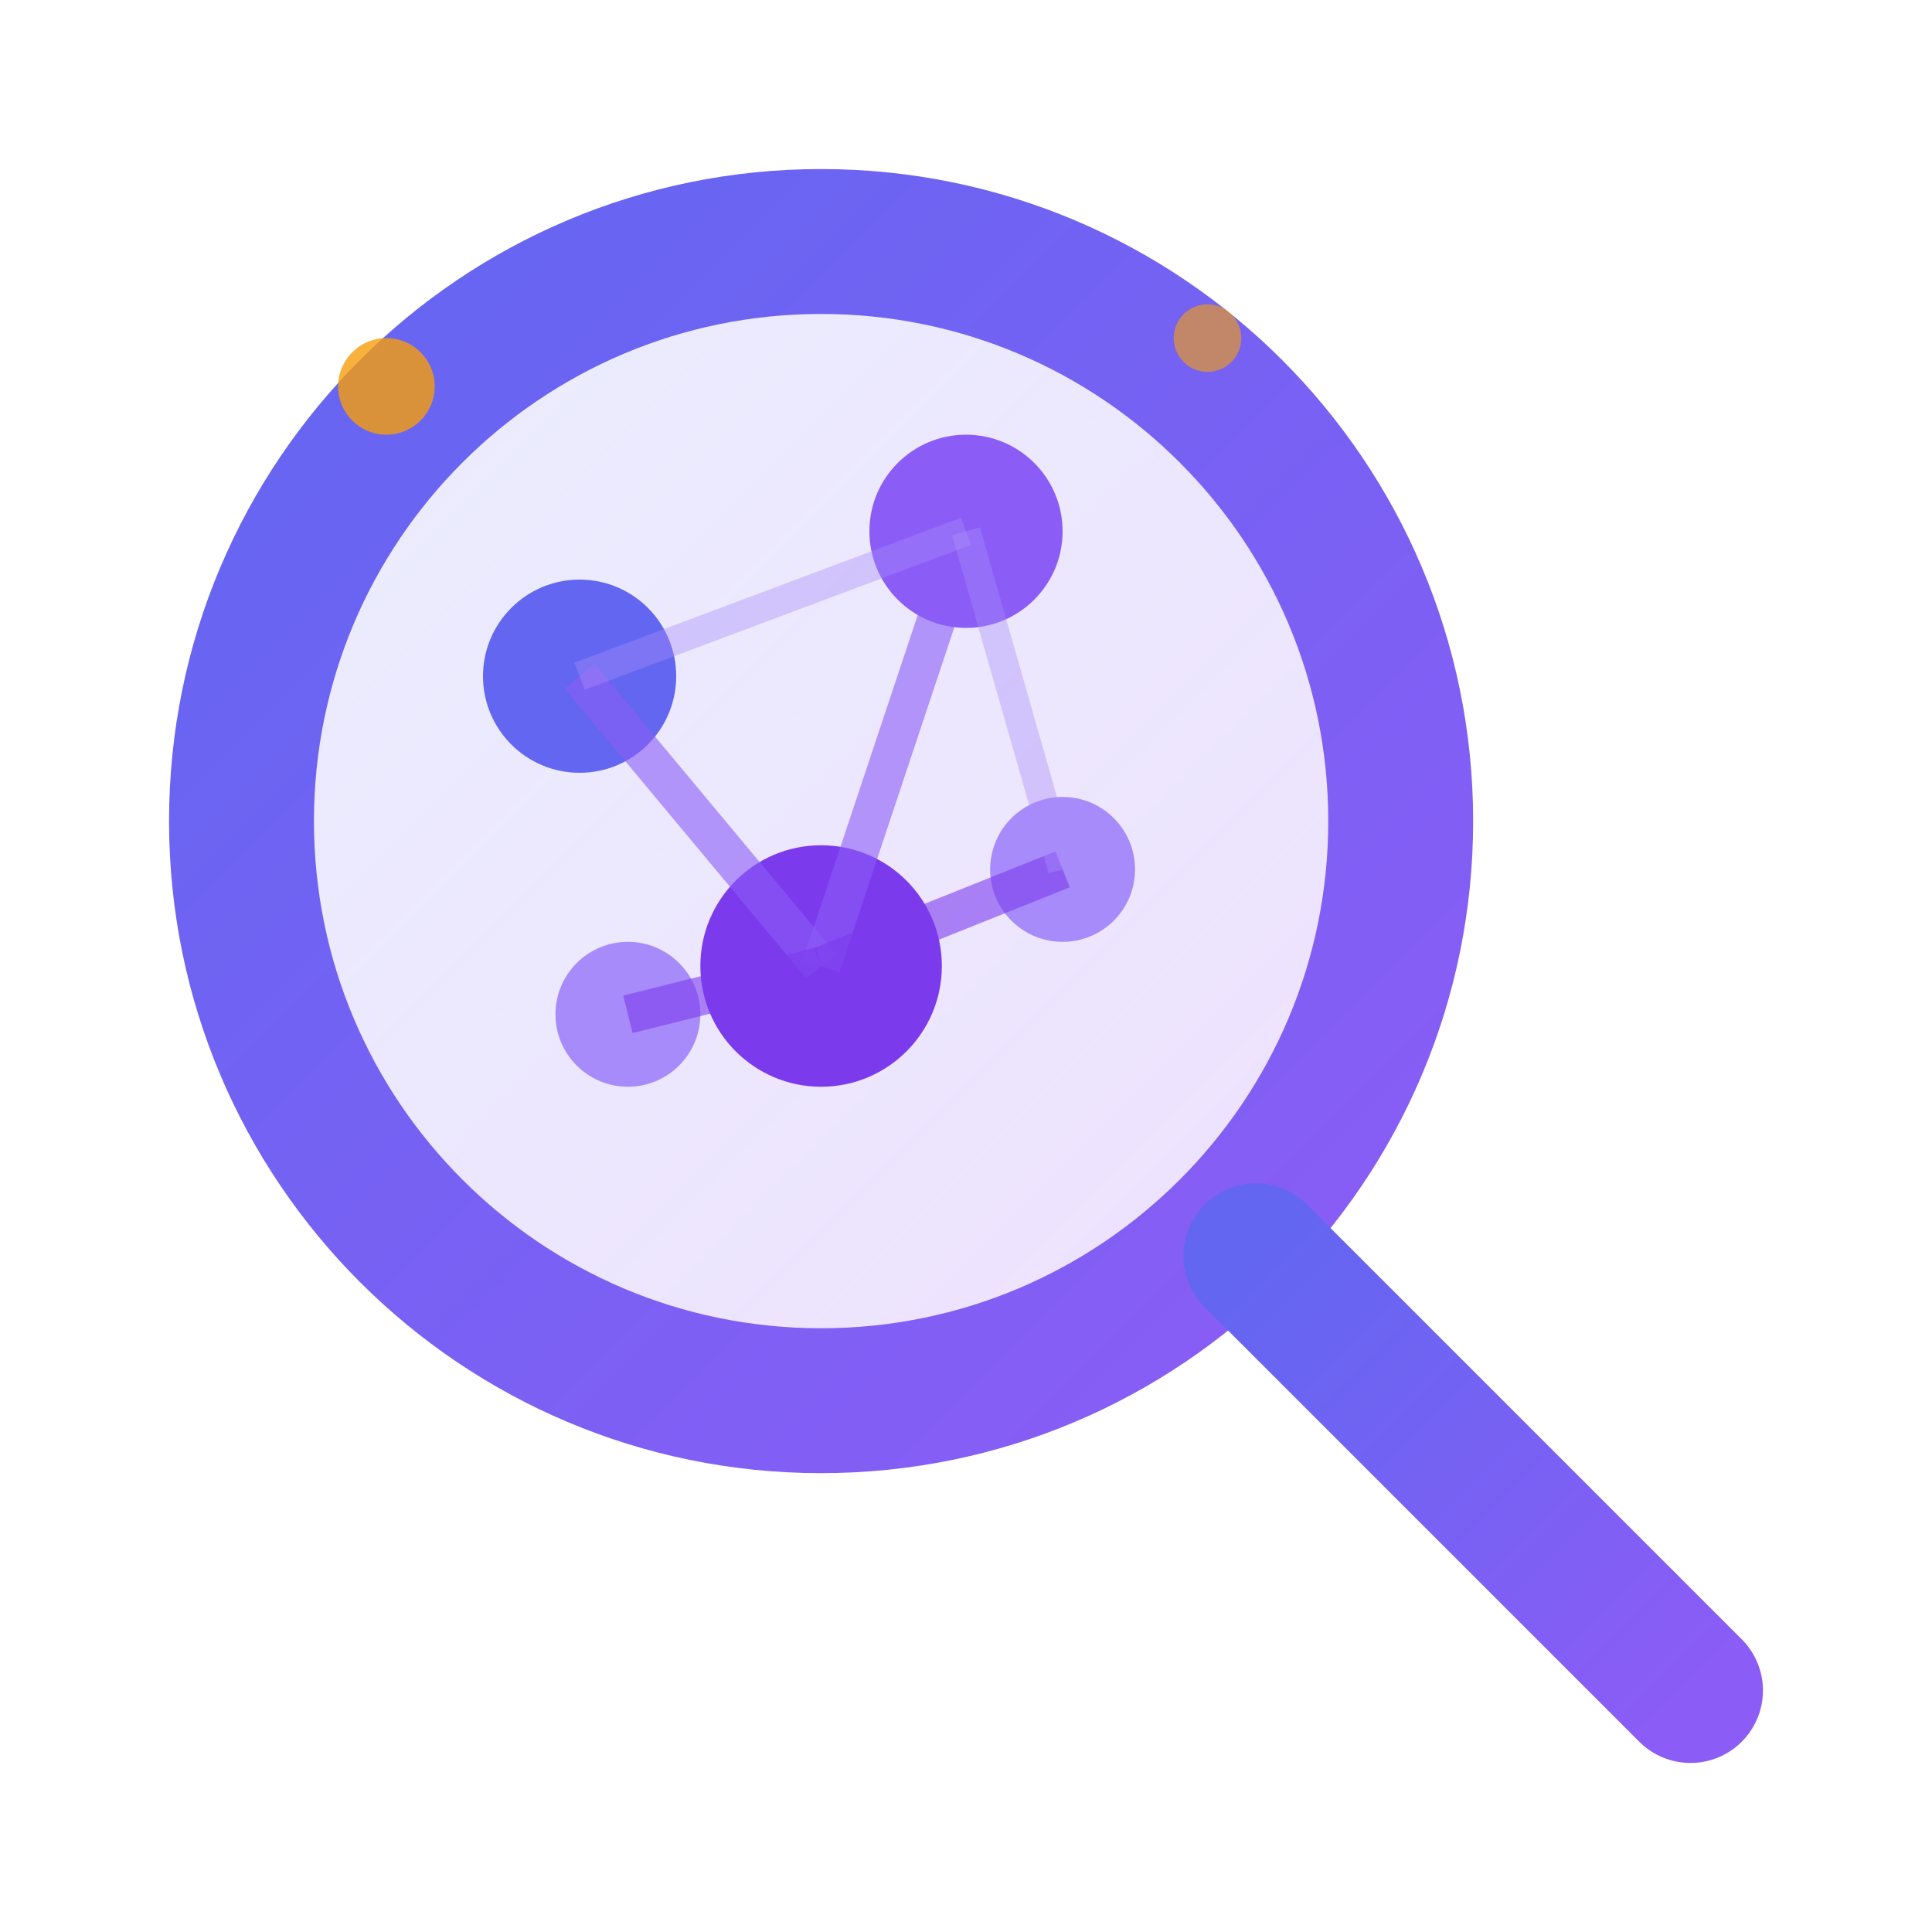
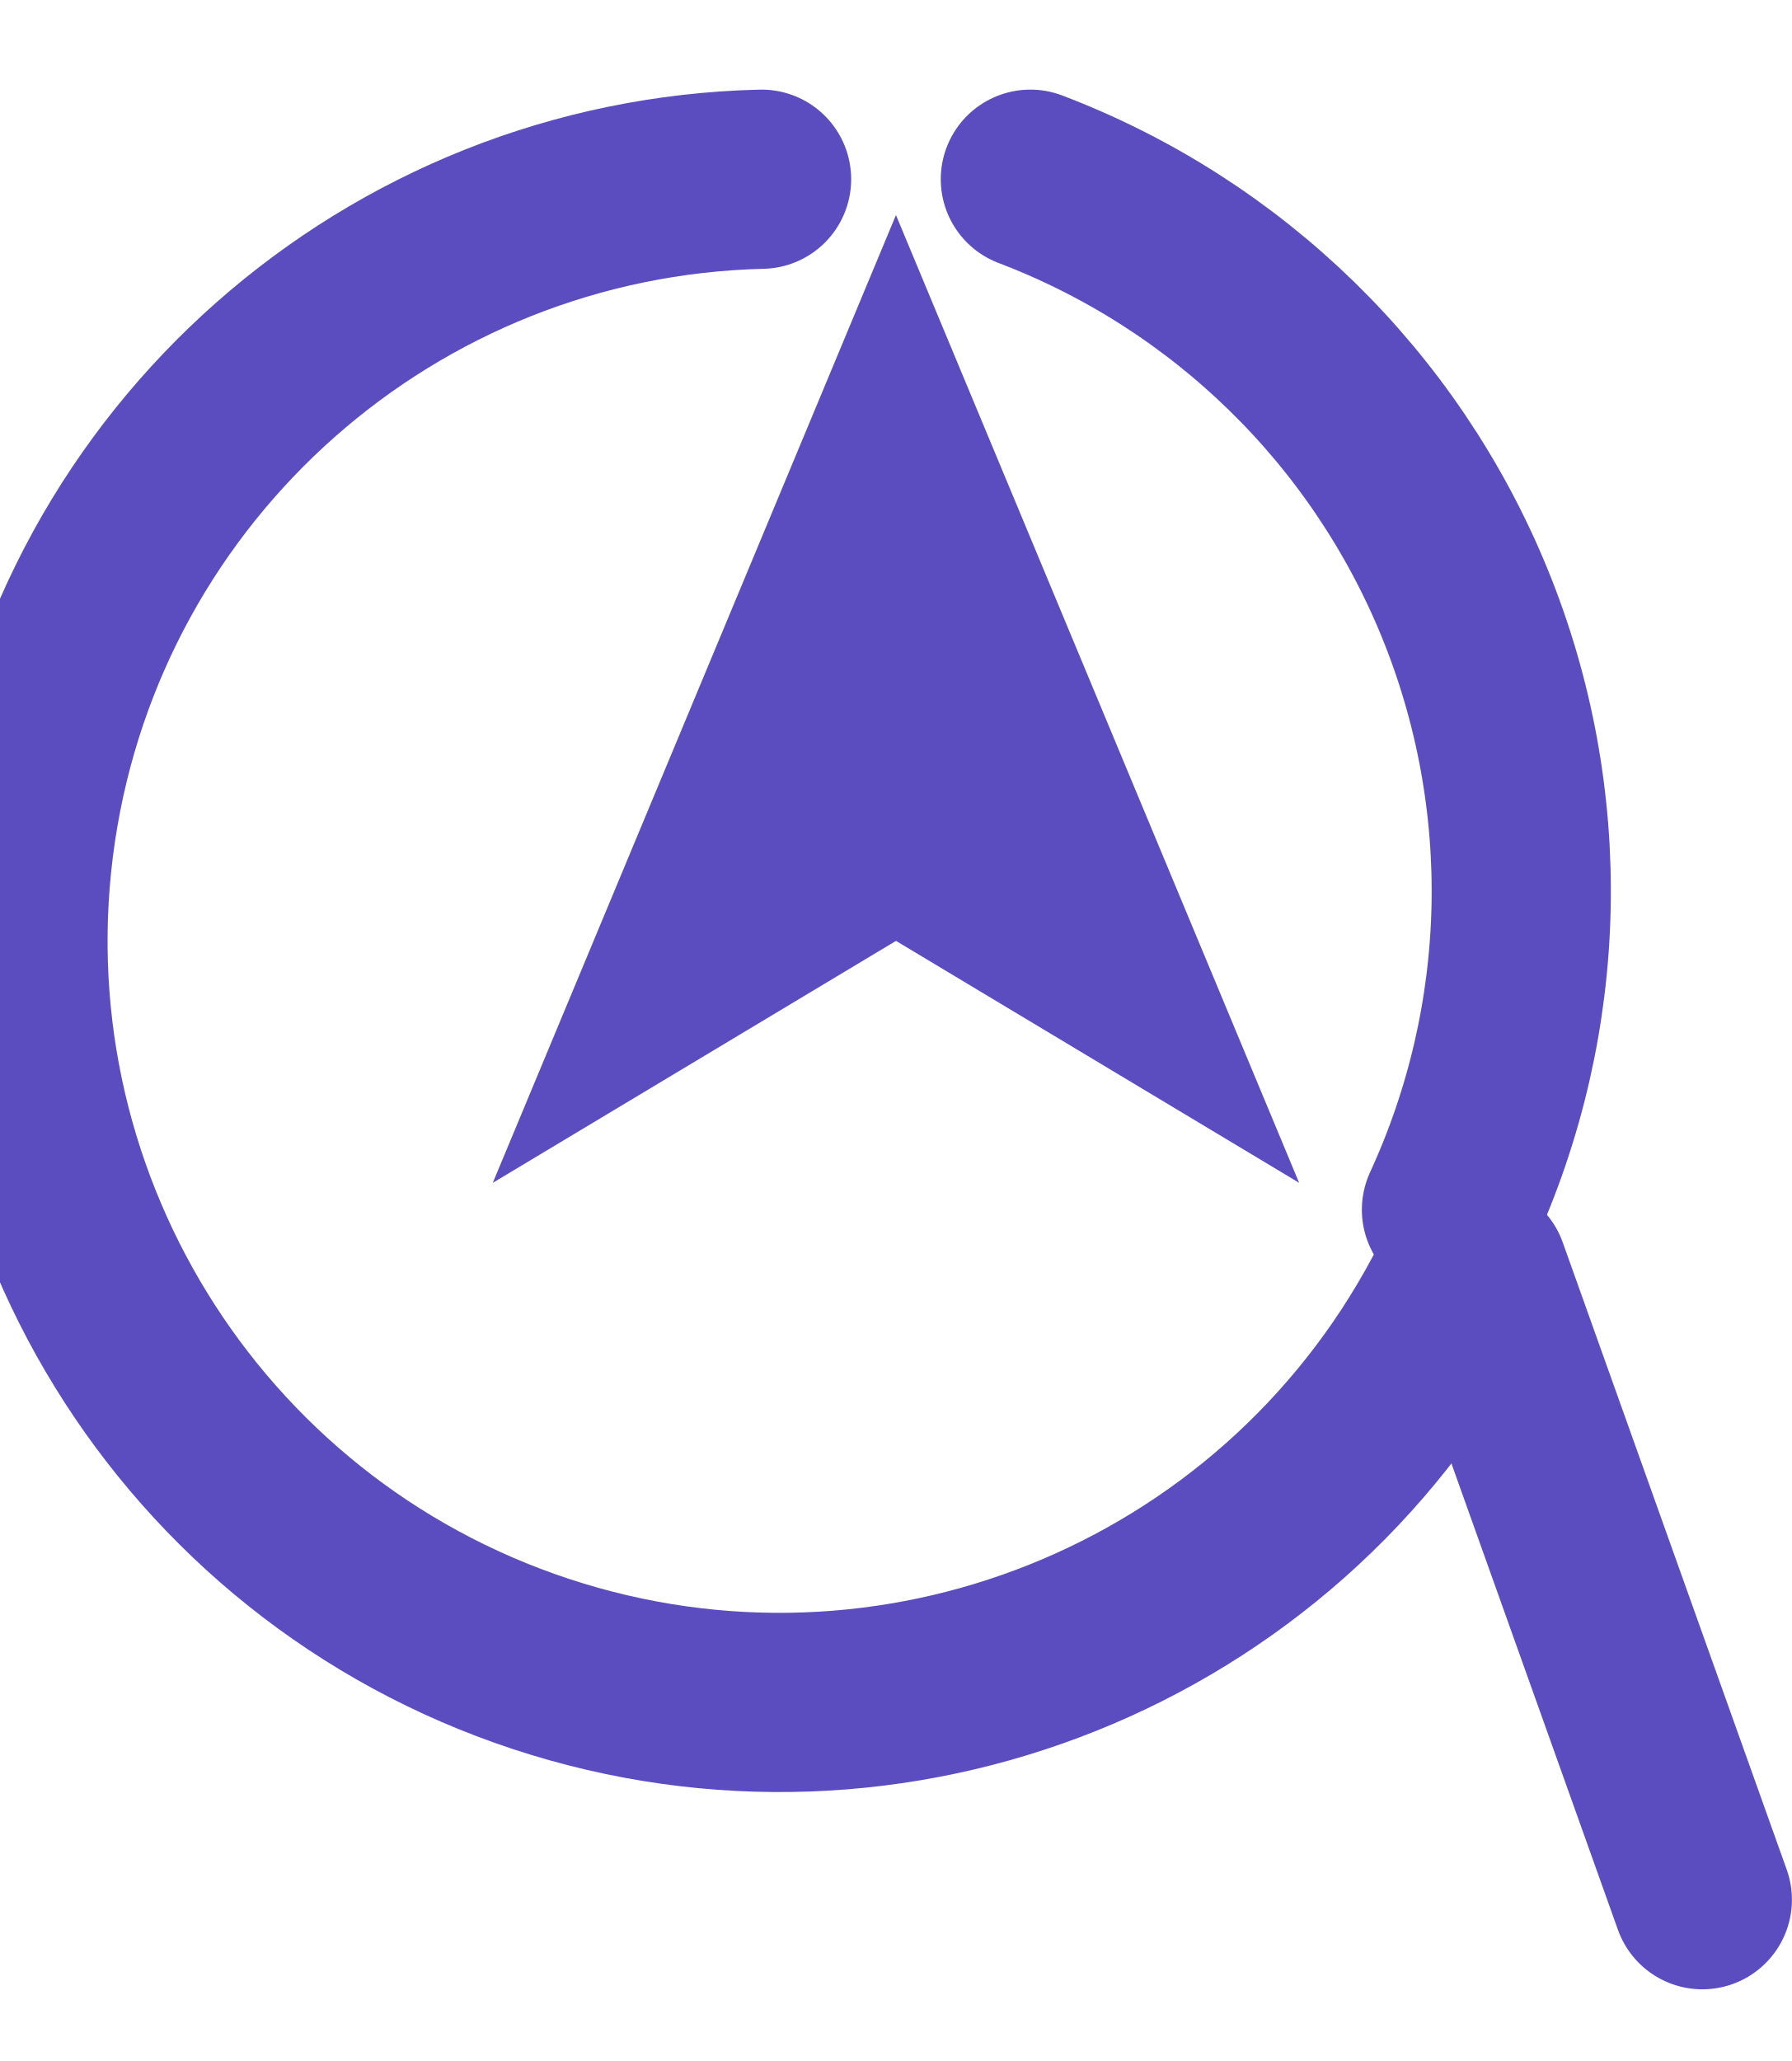
- <svg xmlns="http://www.w3.org/2000/svg" viewBox="0 0 40 40" fill="none">
-   <defs>
-     <linearGradient id="grad" x1="0%" y1="0%" x2="100%" y2="100%">
-       <stop offset="0%" style="stop-color:#6366f1" />
-       <stop offset="100%" style="stop-color:#8b5cf6" />
-     </linearGradient>
-     <linearGradient id="lens" x1="0%" y1="0%" x2="100%" y2="100%">
-       <stop offset="0%" style="stop-color:#818cf8;stop-opacity:0.15" />
-       <stop offset="100%" style="stop-color:#c084fc;stop-opacity:0.25" />
-     </linearGradient>
-   </defs>
-   <circle cx="17" cy="17" r="12" stroke="url(#grad)" stroke-width="3" fill="url(#lens)" />
-   <line x1="26" y1="26" x2="35" y2="35" stroke="url(#grad)" stroke-width="3" stroke-linecap="round" />
-   <circle cx="12" cy="14" r="2" fill="#6366f1" />
-   <circle cx="20" cy="11" r="2" fill="#8b5cf6" />
-   <circle cx="17" cy="20" r="2.5" fill="#7c3aed" />
-   <circle cx="22" cy="18" r="1.5" fill="#a78bfa" />
-   <circle cx="13" cy="21" r="1.5" fill="#a78bfa" />
-   <line x1="12" y1="14" x2="17" y2="20" stroke="#8b5cf6" stroke-width="0.8" opacity="0.6" />
-   <line x1="20" y1="11" x2="17" y2="20" stroke="#8b5cf6" stroke-width="0.8" opacity="0.6" />
-   <line x1="17" y1="20" x2="22" y2="18" stroke="#7c3aed" stroke-width="0.8" opacity="0.6" />
-   <line x1="17" y1="20" x2="13" y2="21" stroke="#7c3aed" stroke-width="0.8" opacity="0.6" />
-   <line x1="12" y1="14" x2="20" y2="11" stroke="#a78bfa" stroke-width="0.6" opacity="0.4" />
-   <line x1="22" y1="18" x2="20" y2="11" stroke="#a78bfa" stroke-width="0.6" opacity="0.4" />
-   <circle cx="8" cy="8" r="1" fill="#f59e0b" opacity="0.8" />
-   <circle cx="25" cy="7" r="0.7" fill="#f59e0b" opacity="0.6" />
+ <svg xmlns="http://www.w3.org/2000/svg" viewBox="0 0 200 230" fill="none">
+   <path d="M 85 20 A 85 85 0 1 0 162 145" stroke="#5B4DC0" stroke-width="20" stroke-linecap="round" fill="none" />
+   <path d="M 115 20 A 85 85 0 0 1 162 135" stroke="#5B4DC0" stroke-width="20" stroke-linecap="round" fill="none" />
+   <line x1="165" y1="142" x2="190" y2="212" stroke="#5B4DC0" stroke-width="20" stroke-linecap="round" />
+   <path d="     M 100 24     L 55 132     L 100 105     L 145 132     Z   " fill="#5B4DC0" />
</svg>
